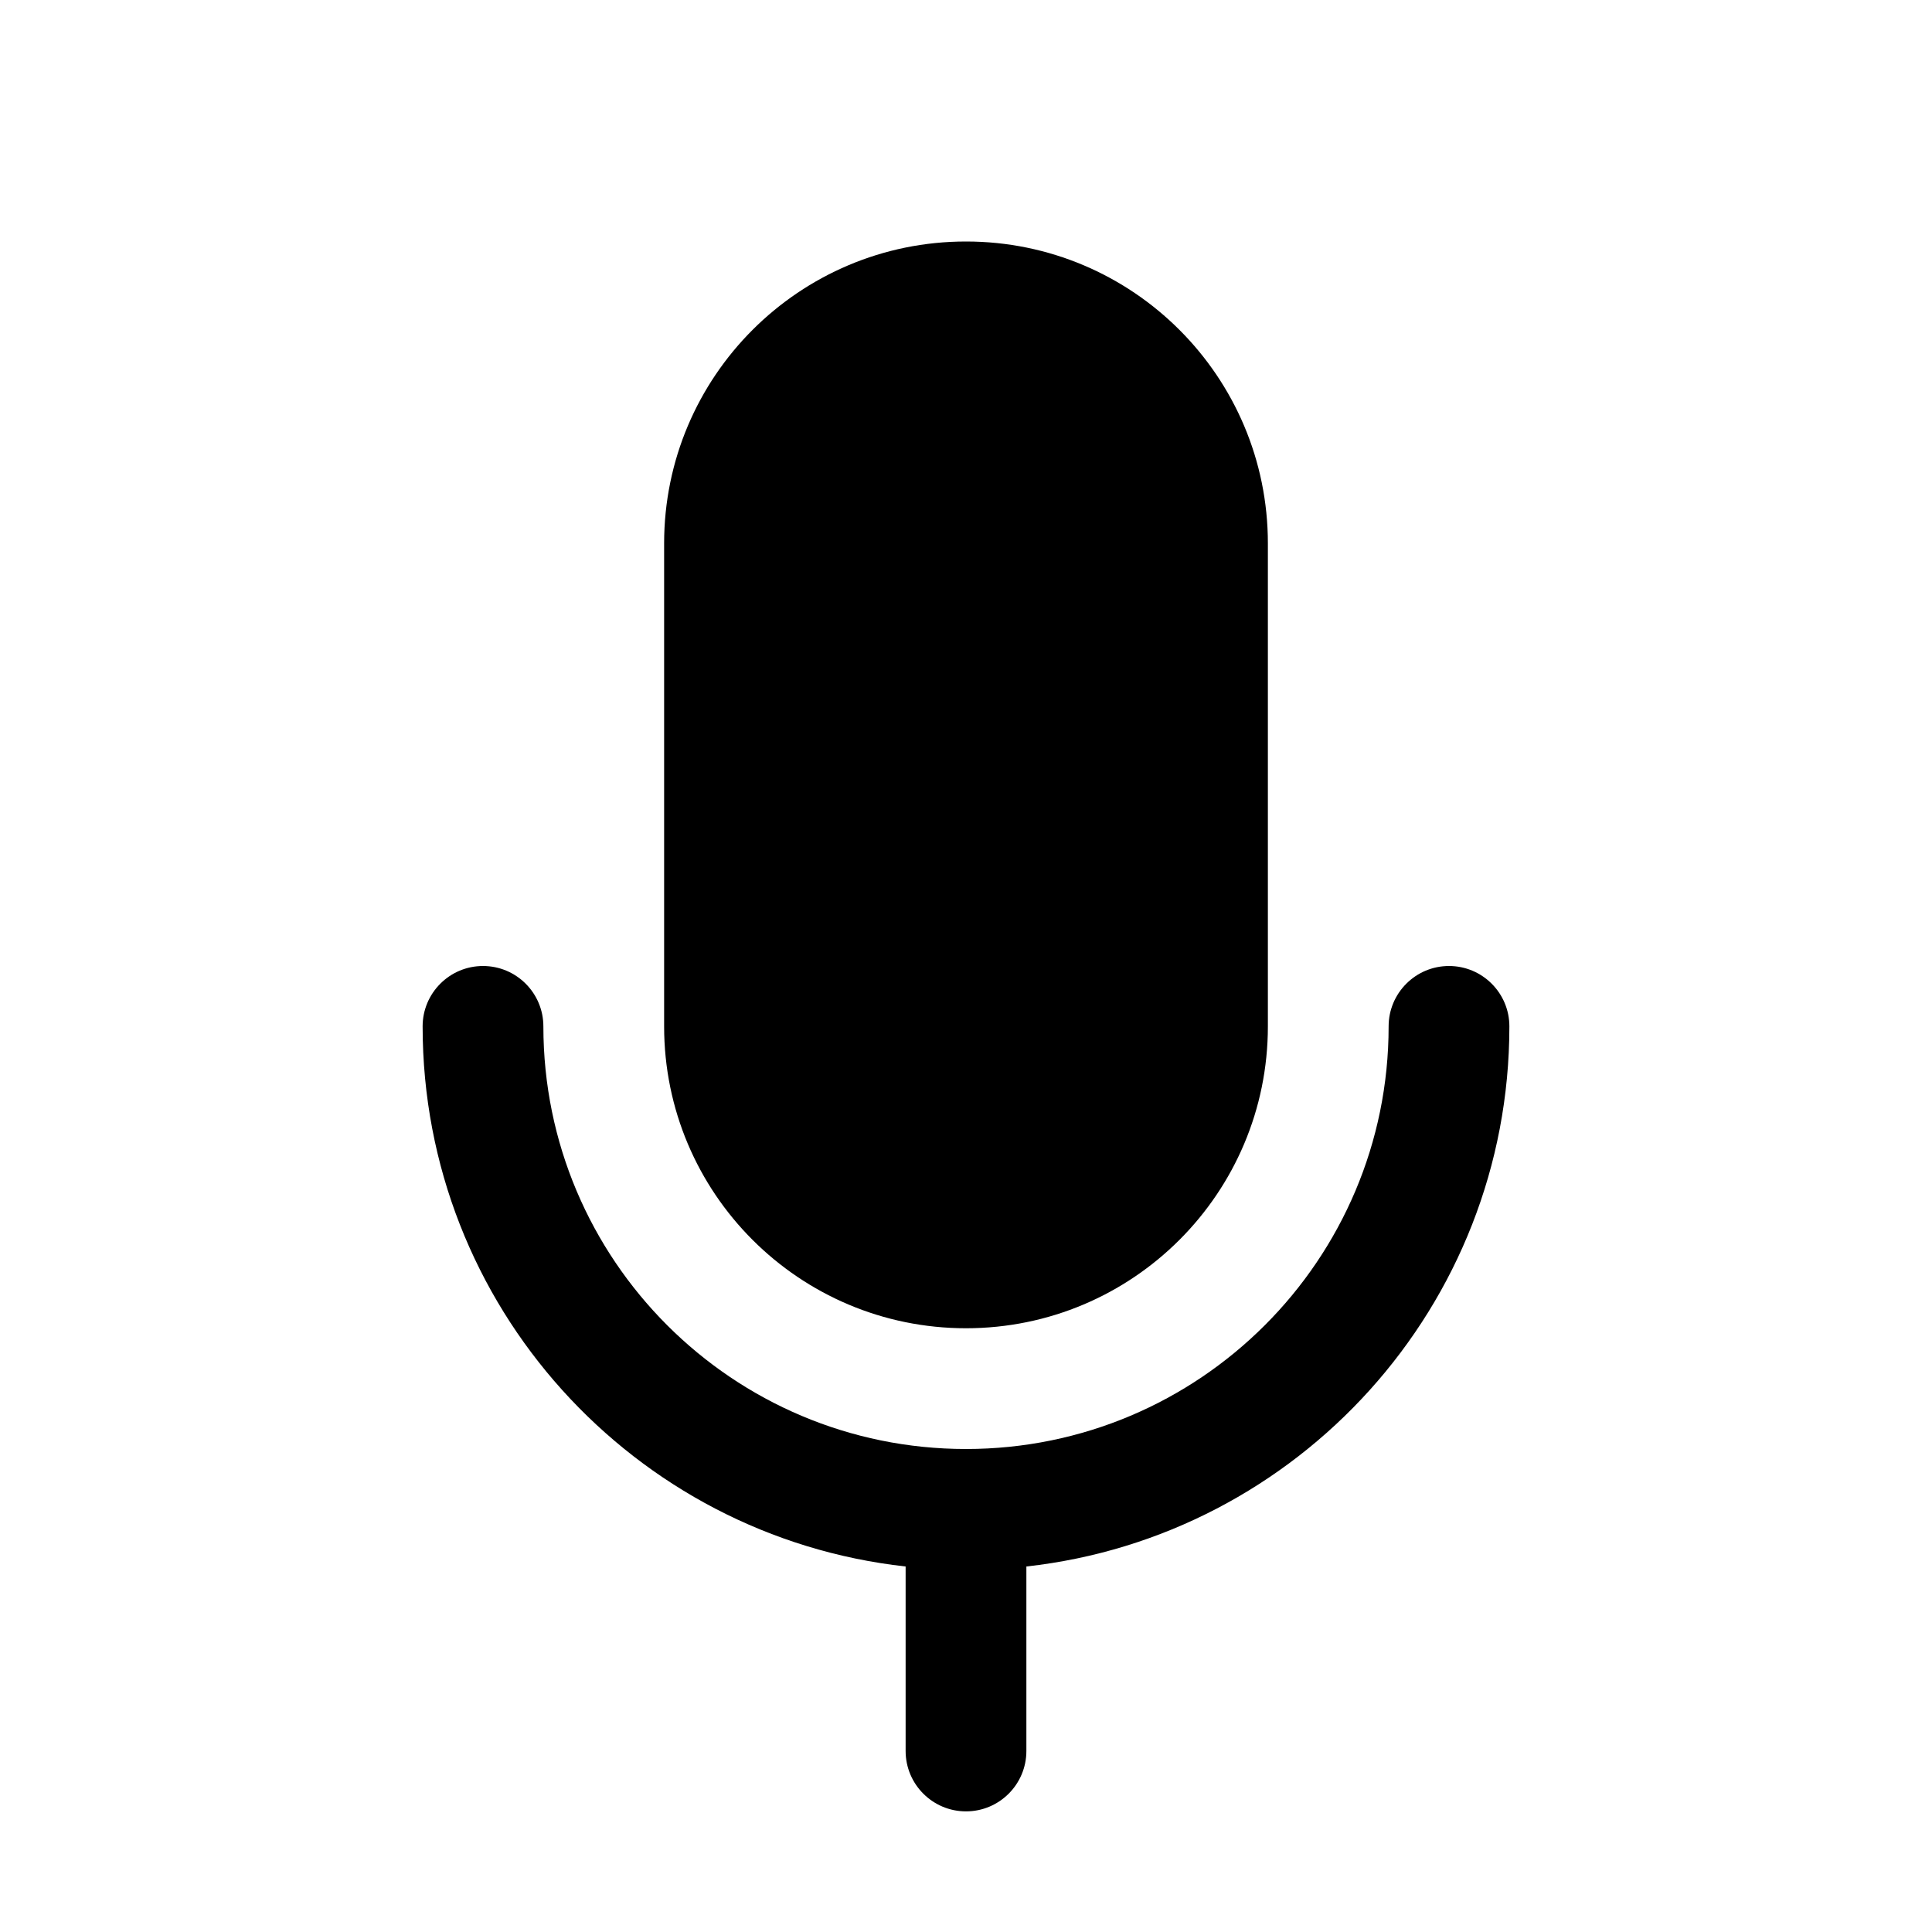
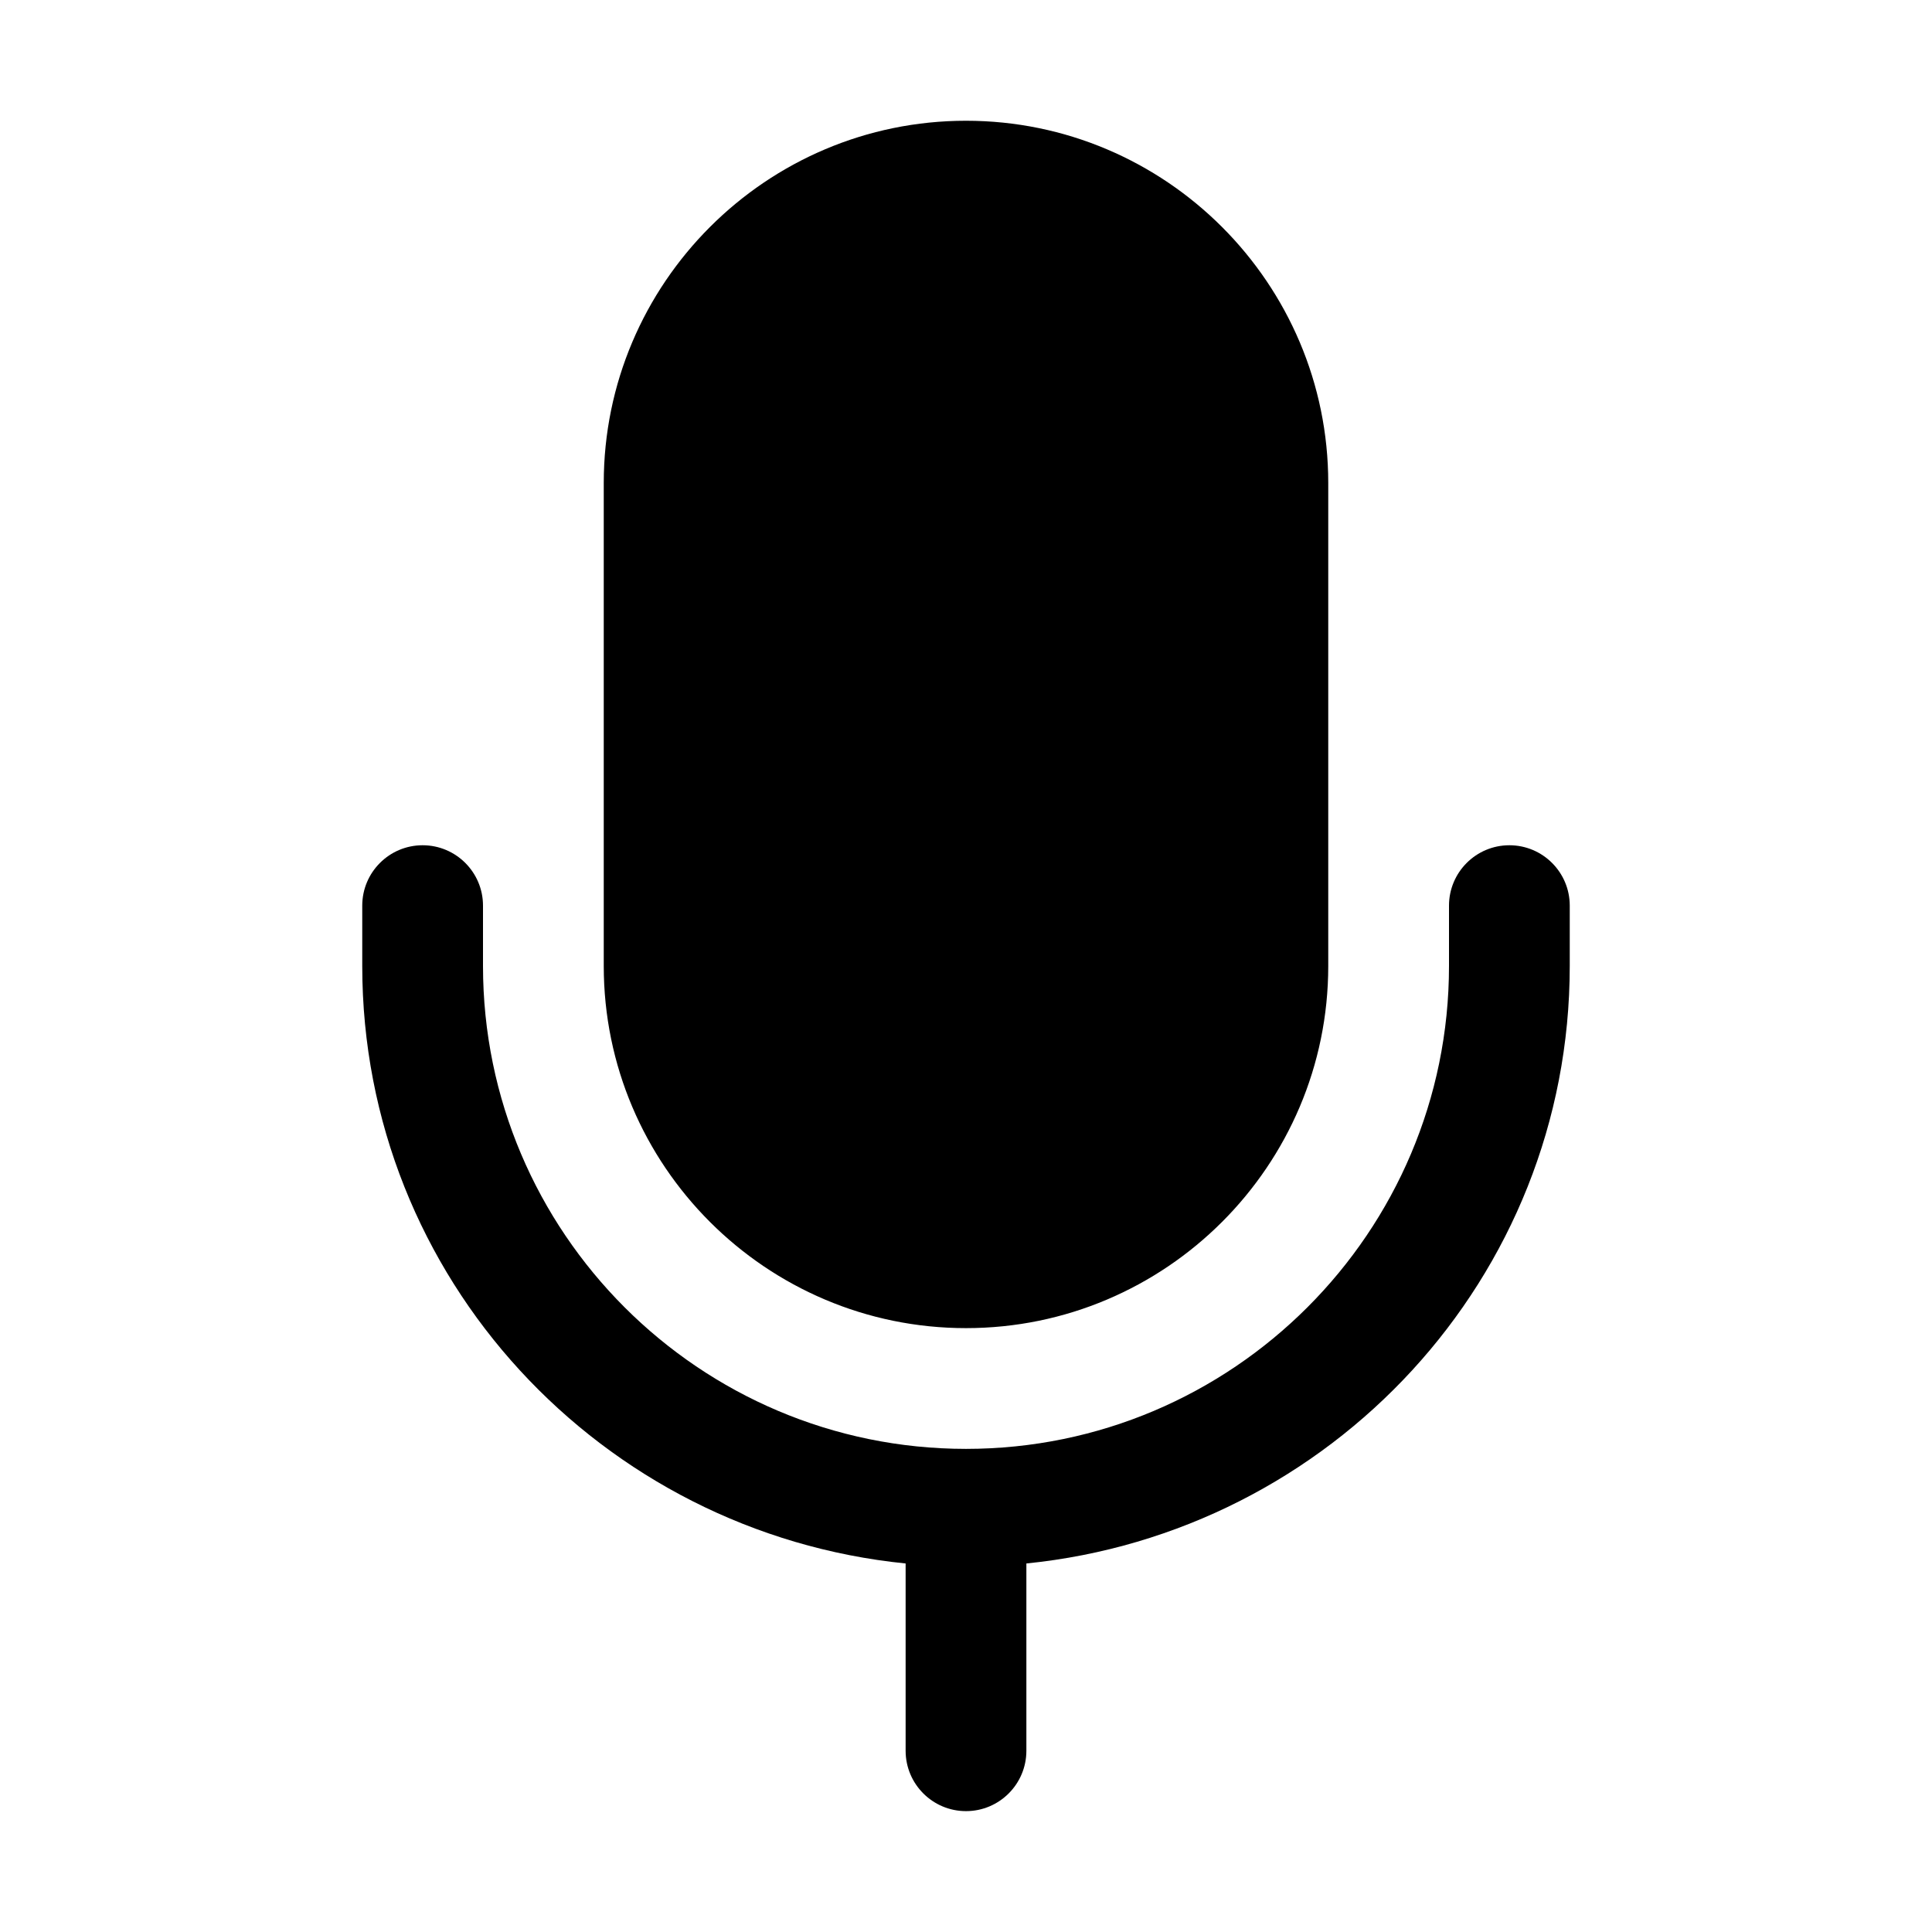
<svg xmlns="http://www.w3.org/2000/svg" width="16" height="16" viewBox="0 0 16 16" fill="currentColor">
-   <path d="M5.5 4.5C5.5 3.119 6.619 2 8 2C9.381 2 10.5 3.119 10.5 4.5V8.5C10.5 9.881 9.381 11 8 11C6.619 11 5.5 9.881 5.5 8.5V4.5ZM4 8C4.276 8 4.5 8.224 4.5 8.5C4.5 10.433 6.067 12 8 12C9.933 12 11.5 10.433 11.5 8.5C11.5 8.224 11.724 8 12 8C12.276 8 12.5 8.224 12.5 8.5C12.5 10.816 10.75 12.724 8.5 12.973V14.501C8.5 14.777 8.276 15.001 8 15.001C7.724 15.001 7.5 14.777 7.5 14.501V12.973C5.25 12.724 3.5 10.817 3.5 8.5C3.5 8.224 3.724 8 4 8Z" />
+   <path d="M8 10.999C9.654 10.999 11 9.654 11 8V4C11 2.346 9.654 1 8 1C6.346 1 5 2.346 5 4V8C5 9.654 6.346 10.999 8 10.999ZM13 7.5V8C13 10.585 11.02 12.694 8.5 12.948V14.499C8.5 14.775 8.276 14.999 8 14.999C7.724 14.999 7.5 14.775 7.5 14.499V12.948C4.98 12.694 3 10.585 3 8V7.5C3 7.224 3.224 7 3.5 7C3.776 7 4 7.224 4 7.5V8C4 10.206 5.794 11.999 8 11.999C10.206 11.999 12 10.206 12 8V7.5C12 7.224 12.224 7 12.5 7C12.776 7 13 7.224 13 7.5Z" />
</svg>
